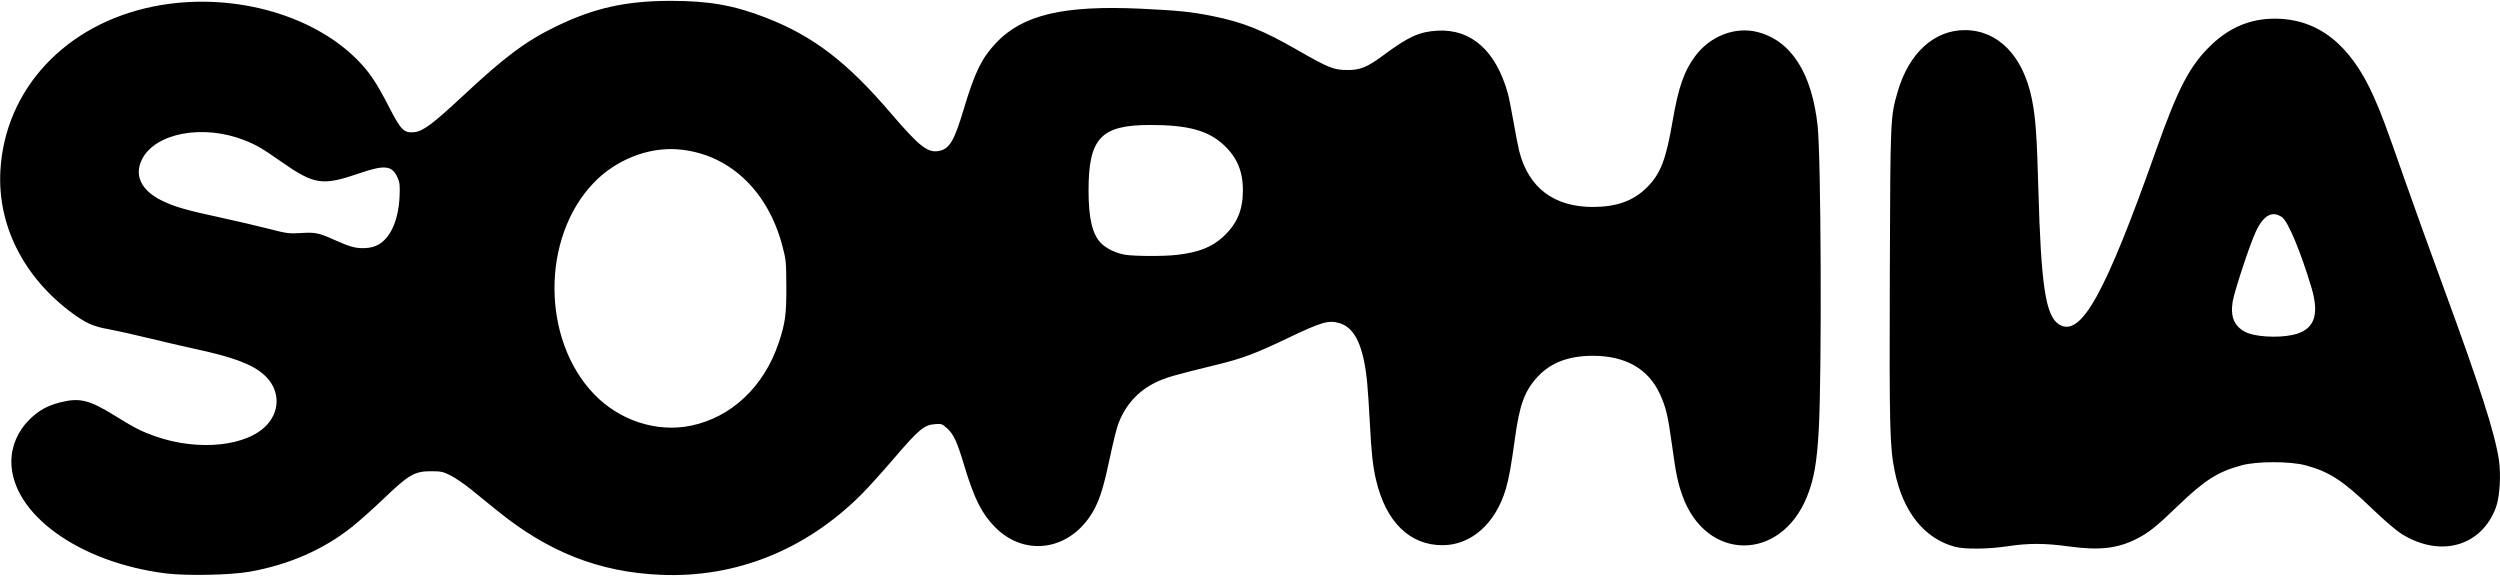
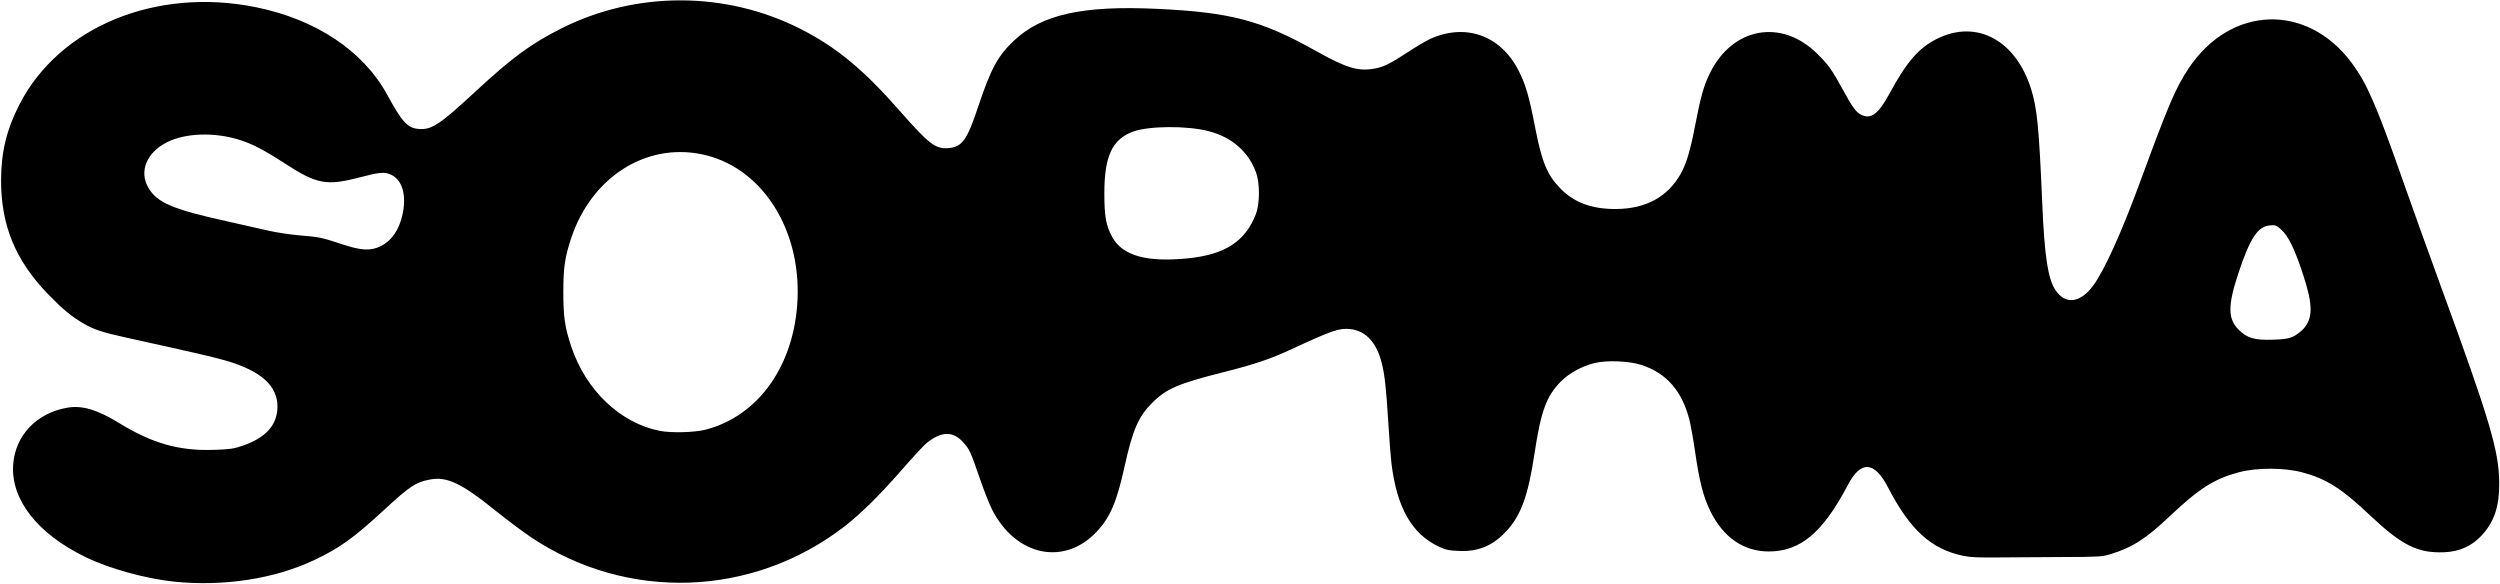
- <svg xmlns="http://www.w3.org/2000/svg" viewBox="0 0 495.50 114.00" width="1486" height="342">
-   <path id="sophia" d="M32.79,113.62C15.59,111.44 2.28,101.79 2.25,91.49C2.25,88.39 3.54,85.39 5.85,83.12C7.72,81.31 9.34,80.40 11.90,79.74C15.76,78.76 17.64,79.21 22.68,82.32C26.81,84.87 27.96,85.46 30.79,86.46C39.41,89.49 49.18,88.44 53.03,84.05C55.67,81.05 55.36,76.93 52.30,74.24C49.92,72.14 46.25,70.77 38.55,69.11C36.25,68.61 32.07,67.64 29.25,66.95C26.43,66.26 22.96,65.49 21.53,65.23C18.49,64.70 17.01,64.03 14.18,61.94C4.62,54.84 -0.54,44.54 0.08,33.75C1.01,17.63 12.99,4.79 30.38,1.27C45.19,-1.72 61.48,2.50 70.72,11.73C73.15,14.17 74.55,16.23 77.00,20.98C79.47,25.79 80.04,26.37 82.08,26.18C83.82,26.02 85.75,24.58 91.75,18.99C99.99,11.29 104.18,8.16 110.12,5.26C117.70,1.57 124.02,0.15 133.00,0.15C140.54,0.15 145.57,1.05 151.84,3.50C161.22,7.16 167.84,12.23 176.53,22.38C182.24,29.04 183.86,30.32 186.09,29.90C188.19,29.50 189.12,27.95 191.01,21.63C193.19,14.35 194.53,11.58 197.33,8.58C202.60,2.92 210.74,0.98 226.20,1.71C233.52,2.06 236.08,2.32 240.19,3.14C246.34,4.37 250.24,5.93 257.19,9.92C263.33,13.44 264.32,13.84 267.00,13.86C269.59,13.88 270.97,13.32 274.23,10.90C279.17,7.24 281.33,6.26 284.91,6.06C291.61,5.69 296.49,10.04 298.86,18.50C299.07,19.26 299.57,21.79 299.98,24.14C300.38,26.48 300.90,29.12 301.13,30.01C302.99,37.22 308.02,41.01 315.73,41.00C320.42,40.99 323.75,39.79 326.41,37.14C329.13,34.42 330.19,31.68 331.53,23.88C332.64,17.39 333.77,14.12 335.90,11.22C338.92,7.10 343.94,5.16 348.47,6.36C355.05,8.12 359.11,14.49 360.25,24.88C360.94,31.19 361.10,73.74 360.48,85.12C360.12,91.66 359.53,95.01 358.12,98.48C352.84,111.43 338.07,111.25 333.44,98.17C332.51,95.55 332.18,93.94 331.38,88.12C330.57,82.25 330.19,80.68 328.98,78.05C326.68,73.07 322.19,70.51 315.73,70.50C310.94,70.50 307.40,71.83 304.80,74.61C302.19,77.41 301.17,80.17 300.26,86.88C299.53,92.24 299.07,94.78 298.46,96.88C296.45,103.69 291.65,107.99 286.00,108.04C279.45,108.09 274.70,103.47 272.74,95.14C272.09,92.37 271.81,89.74 271.50,83.75C271.36,80.93 271.12,77.39 270.98,75.88C270.28,68.65 268.57,64.95 265.52,64.04C263.34,63.38 261.96,63.78 255.25,66.99C248.91,70.03 246.23,71.04 241.12,72.28C232.63,74.35 231.06,74.81 229.07,75.77C225.54,77.47 222.98,80.33 221.61,84.09C221.29,84.97 220.56,87.91 219.99,90.64C218.84,96.09 218.08,98.64 216.95,100.79C212.65,108.95 203.40,110.68 197.25,104.49C194.58,101.80 193.10,98.84 191.11,92.25C189.68,87.48 189.02,86.06 187.71,84.87C186.74,83.99 186.62,83.95 185.27,84.05C183.18,84.20 182.08,85.12 177.25,90.76C174.94,93.45 172.03,96.68 170.77,97.94C159.73,108.98 145.87,114.54 131.00,113.91C118.75,113.39 108.66,109.42 98.41,101.08C96.91,99.87 94.63,98.02 93.33,96.96C92.03,95.91 90.22,94.68 89.30,94.21C87.77,93.45 87.43,93.38 85.38,93.38C82.19,93.38 81.02,94.05 76.14,98.73C74.07,100.71 71.23,103.25 69.82,104.37C64.14,108.90 57.33,111.89 49.50,113.29C45.70,113.97 36.93,114.14 32.79,113.62ZM387.50,108.36C381.41,106.75 377.16,101.43 375.53,93.37C374.55,88.56 374.46,84.78 374.56,54.50C374.67,23.02 374.66,23.20 376.14,18.09C378.34,10.51 383.38,5.92 389.47,5.95C396.05,5.98 401.00,11.09 402.72,19.62C403.46,23.31 403.71,26.82 404.00,37.38C404.53,56.64 405.45,62.66 408.12,64.29C412.45,66.93 417.21,58.35 427.38,29.62C431.74,17.30 434.09,12.85 438.38,8.79C442.01,5.36 446.12,3.67 450.88,3.68C459.44,3.70 465.88,8.78 470.48,19.15C472.01,22.58 472.82,24.77 476.62,35.62C478.31,40.44 481.79,50.11 484.37,57.12C491.60,76.84 494.43,85.67 495.27,91.04C495.73,94.07 495.46,98.50 494.68,100.59C491.81,108.28 483.67,110.57 476.04,105.83C474.91,105.12 472.63,103.18 470.13,100.77C464.37,95.23 461.70,93.49 456.98,92.21C453.91,91.38 447.34,91.38 444.27,92.21C439.56,93.49 436.95,95.15 431.68,100.22C427.29,104.45 425.83,105.60 423.38,106.83C419.58,108.72 416.07,109.10 410.02,108.28C405.26,107.63 402.08,107.62 397.88,108.25C394.03,108.83 389.47,108.87 387.50,108.36ZM136.95,84.35C144.97,82.70 151.44,76.59 154.34,67.92C155.64,64.03 155.88,62.29 155.85,56.75C155.83,51.85 155.80,51.49 155.06,48.69C152.13,37.57 144.29,30.35 134.31,29.58C128.38,29.13 121.98,31.69 117.61,36.28C107.28,47.12 107.34,67.26 117.73,78.09C122.77,83.34 130.16,85.75 136.95,84.35ZM454.36,66.37C458.63,65.47 459.80,62.59 458.14,57.01C456.04,49.98 453.51,43.89 452.31,43.04C450.37,41.66 448.61,42.63 447.08,45.94C445.90,48.47 442.83,57.78 442.51,59.78C442.04,62.76 442.81,64.60 445.00,65.77C446.79,66.72 451.34,67.01 454.36,66.37ZM233.25,50.50C237.50,50.01 240.15,48.99 242.35,46.98C245.12,44.45 246.31,41.74 246.34,37.88C246.38,33.99 245.21,31.17 242.50,28.67C239.45,25.84 235.43,24.75 228.00,24.75C218.19,24.75 215.75,27.34 215.75,37.75C215.75,43.21 216.50,46.40 218.18,48.13C219.27,49.25 221.14,50.15 223.01,50.47C224.89,50.78 230.68,50.80 233.25,50.50ZM75.11,48.40C77.46,47.02 78.98,43.52 79.19,38.98C79.29,36.69 79.24,36.18 78.80,35.19C77.73,32.77 76.26,32.60 71.25,34.32C63.89,36.85 62.32,36.62 55.75,32.03C51.94,29.37 50.87,28.74 48.46,27.78C40.29,24.54 30.75,26.32 28.14,31.57C26.55,34.75 28.00,37.75 32.08,39.74C34.59,40.97 36.96,41.65 43.80,43.12C46.71,43.75 50.90,44.73 53.10,45.29C56.90,46.27 57.24,46.31 59.63,46.17C62.51,45.99 63.16,46.12 66.38,47.57C69.43,48.94 70.60,49.25 72.43,49.15C73.54,49.08 74.30,48.87 75.11,48.40Z" fill="#000000" fill-rule="evenodd" />
+ <svg xmlns="http://www.w3.org/2000/svg" viewBox="0 0 488.75 114.00" width="1466" height="342">
+   <path id="sophia" d="M34.12,113.71C28.52,113.14 21.38,111.17 16.68,108.88C7.34,104.34 2.13,97.69 2.57,90.88C2.94,85.15 7.16,80.70 13.20,79.69C16.08,79.20 19.03,80.08 23.31,82.71C29.75,86.66 34.95,88.14 41.62,87.94C44.87,87.85 45.64,87.74 47.38,87.15C51.98,85.58 54.23,83.07 54.24,79.49C54.26,75.41 51.02,72.50 44.23,70.51C41.87,69.82 37.94,68.91 24.75,66.01C19.83,64.92 18.25,64.39 16.11,63.11C13.77,61.70 12.28,60.45 9.46,57.56C3.02,50.95 0.17,44.02 0.21,35.12C0.24,29.64 1.30,25.29 3.81,20.40C11.61,5.22 30.48,-2.54 50.00,1.39C61.72,3.76 70.99,9.92 75.65,18.43C78.65,23.92 79.65,25.01 81.87,25.20C84.38,25.41 85.91,24.40 93.00,17.84C100.11,11.26 103.81,8.54 109.70,5.57C124.32,-1.81 141.95,-1.77 156.57,5.68C163.54,9.23 168.84,13.61 175.98,21.75C181.62,28.18 182.90,29.15 185.40,28.95C188.10,28.72 189.06,27.39 191.23,20.86C193.68,13.49 195.07,10.91 198.21,7.95C203.66,2.80 211.62,1.04 226.23,1.72C240.62,2.40 246.59,3.98 257.17,9.90C263.10,13.22 265.37,13.93 268.44,13.45C270.38,13.14 271.63,12.55 275.16,10.23C276.83,9.14 278.80,7.97 279.54,7.63C286.48,4.46 293.30,6.86 296.84,13.71C298.24,16.41 298.94,18.79 300.09,24.77C301.45,31.75 302.47,34.22 305.12,36.90C307.83,39.64 311.27,40.89 316.00,40.85C321.78,40.80 326.01,38.49 328.56,34.00C329.66,32.08 330.45,29.44 331.36,24.70C332.50,18.83 333.05,16.84 334.25,14.38C338.63,5.33 348.27,3.55 355.27,10.50C357.48,12.68 358.15,13.63 360.27,17.51C362.11,20.89 362.84,21.90 363.78,22.39C365.74,23.40 367.18,22.36 369.37,18.33C372.80,12.00 375.15,9.31 378.78,7.53C386.47,3.75 394.09,7.86 397.08,17.40C398.26,21.17 398.63,24.89 399.26,39.75C399.70,50.09 400.37,54.51 401.85,56.72C403.77,59.59 406.69,59.25 409.20,55.85C411.39,52.90 414.75,45.47 418.39,35.56C423.95,20.41 425.32,17.21 427.87,13.37C436.08,1.03 451.02,0.52 459.77,12.30C462.72,16.27 464.59,20.56 469.70,35.12C471.49,40.21 474.86,49.61 477.20,56.00C486.75,82.08 488.55,88.14 488.60,94.38C488.64,98.96 487.65,101.95 485.22,104.61C483.28,106.73 480.89,107.82 477.89,107.95C472.70,108.18 469.58,106.63 463.31,100.71C457.77,95.47 454.77,93.57 450.07,92.33C446.55,91.40 441.22,91.39 437.74,92.31C432.91,93.59 429.96,95.46 424.25,100.85C419.51,105.33 416.92,107.00 412.63,108.32C411.00,108.83 410.33,108.87 403.25,108.89C399.06,108.90 393.38,108.94 390.62,108.97C386.92,109.02 385.16,108.94 383.83,108.66C377.53,107.34 373.43,103.61 369.10,95.26C366.44,90.12 363.79,89.97 361.25,94.82C356.35,104.14 351.96,107.82 345.75,107.80C340.86,107.78 336.90,105.05 334.38,99.93C333.01,97.15 332.23,94.14 331.38,88.23C331.03,85.82 330.52,82.97 330.24,81.91C328.79,76.36 325.75,72.92 320.91,71.34C318.51,70.56 314.13,70.38 311.75,70.96C309.25,71.58 306.75,72.95 305.12,74.60C302.32,77.44 301.24,80.40 300.00,88.63C298.77,96.78 297.41,100.60 294.65,103.66C291.94,106.65 289.12,107.86 285.25,107.70C283.23,107.62 282.63,107.49 281.25,106.84C275.98,104.34 273.07,99.19 272.02,90.50C271.88,89.33 271.59,85.62 271.39,82.25C270.99,75.76 270.71,73.26 270.13,70.96C269.11,66.93 267.04,64.69 264.01,64.33C261.89,64.08 260.47,64.56 252.62,68.20C248.33,70.19 245.40,71.18 239.24,72.74C230.36,74.97 228.01,75.98 225.25,78.75C222.57,81.42 221.42,84.07 219.87,91.12C218.33,98.13 217.05,101.13 214.38,103.96C208.06,110.66 198.68,108.72 194.02,99.75C193.48,98.72 192.35,95.86 191.51,93.40C189.72,88.19 189.54,87.80 188.20,86.35C186.26,84.24 184.00,84.32 181.16,86.60C180.63,87.03 178.53,89.29 176.50,91.62C172.15,96.63 168.28,100.45 165.04,102.95C147.09,116.77 122.63,117.61 103.83,105.03C102.21,103.95 98.91,101.47 96.50,99.53C90.27,94.50 87.35,93.13 84.16,93.72C81.26,94.26 80.19,94.97 74.90,99.85C69.15,105.16 66.32,107.18 61.38,109.51C53.66,113.15 43.76,114.68 34.12,113.71ZM137.90,84.00C148.30,81.34 155.35,71.37 155.92,58.50C156.53,44.40 148.68,32.51 137.20,30.15C126.21,27.89 115.64,34.66 111.68,46.51C110.43,50.27 110.13,52.30 110.13,57.12C110.13,61.95 110.43,63.98 111.68,67.74C114.55,76.32 121.27,82.71 129.02,84.23C131.20,84.66 135.78,84.54 137.90,84.00ZM448.25,65.82C448.87,65.54 449.79,64.86 450.30,64.30C452.20,62.19 452.20,59.65 450.28,53.75C448.66,48.78 447.40,46.16 446.01,44.91C445.01,44.01 444.85,43.95 443.70,44.06C441.39,44.28 439.86,46.61 437.64,53.31C435.49,59.76 435.51,62.36 437.73,64.52C439.36,66.11 440.80,66.52 444.38,66.40C446.44,66.34 447.40,66.20 448.25,65.82ZM232.29,50.49C239.49,49.76 243.46,47.17 245.51,41.88C246.31,39.81 246.33,35.81 245.55,33.69C244.08,29.66 240.86,26.84 236.36,25.65C232.14,24.53 224.56,24.58 221.45,25.74C217.43,27.25 215.90,30.55 215.90,37.75C215.90,42.30 216.22,44.09 217.43,46.31C219.43,49.99 224.15,51.31 232.29,50.49ZM74.44,48.11C76.61,47.03 78.06,44.89 78.72,41.80C79.52,38.03 78.59,35.04 76.33,34.09C75.10,33.57 74.13,33.67 70.34,34.66C63.86,36.36 61.94,36.01 55.74,31.98C51.54,29.26 49.28,28.09 46.72,27.30C41.83,25.79 36.22,25.99 32.62,27.81C28.68,29.81 27.16,33.47 28.98,36.64C30.67,39.59 33.65,40.88 44.25,43.23C47.34,43.92 51.11,44.76 52.62,45.11C54.14,45.46 56.83,45.86 58.61,46.01C62.41,46.32 62.91,46.42 66.88,47.74C70.64,48.99 72.49,49.08 74.44,48.11Z" fill="#000000" fill-rule="evenodd" />
</svg>
